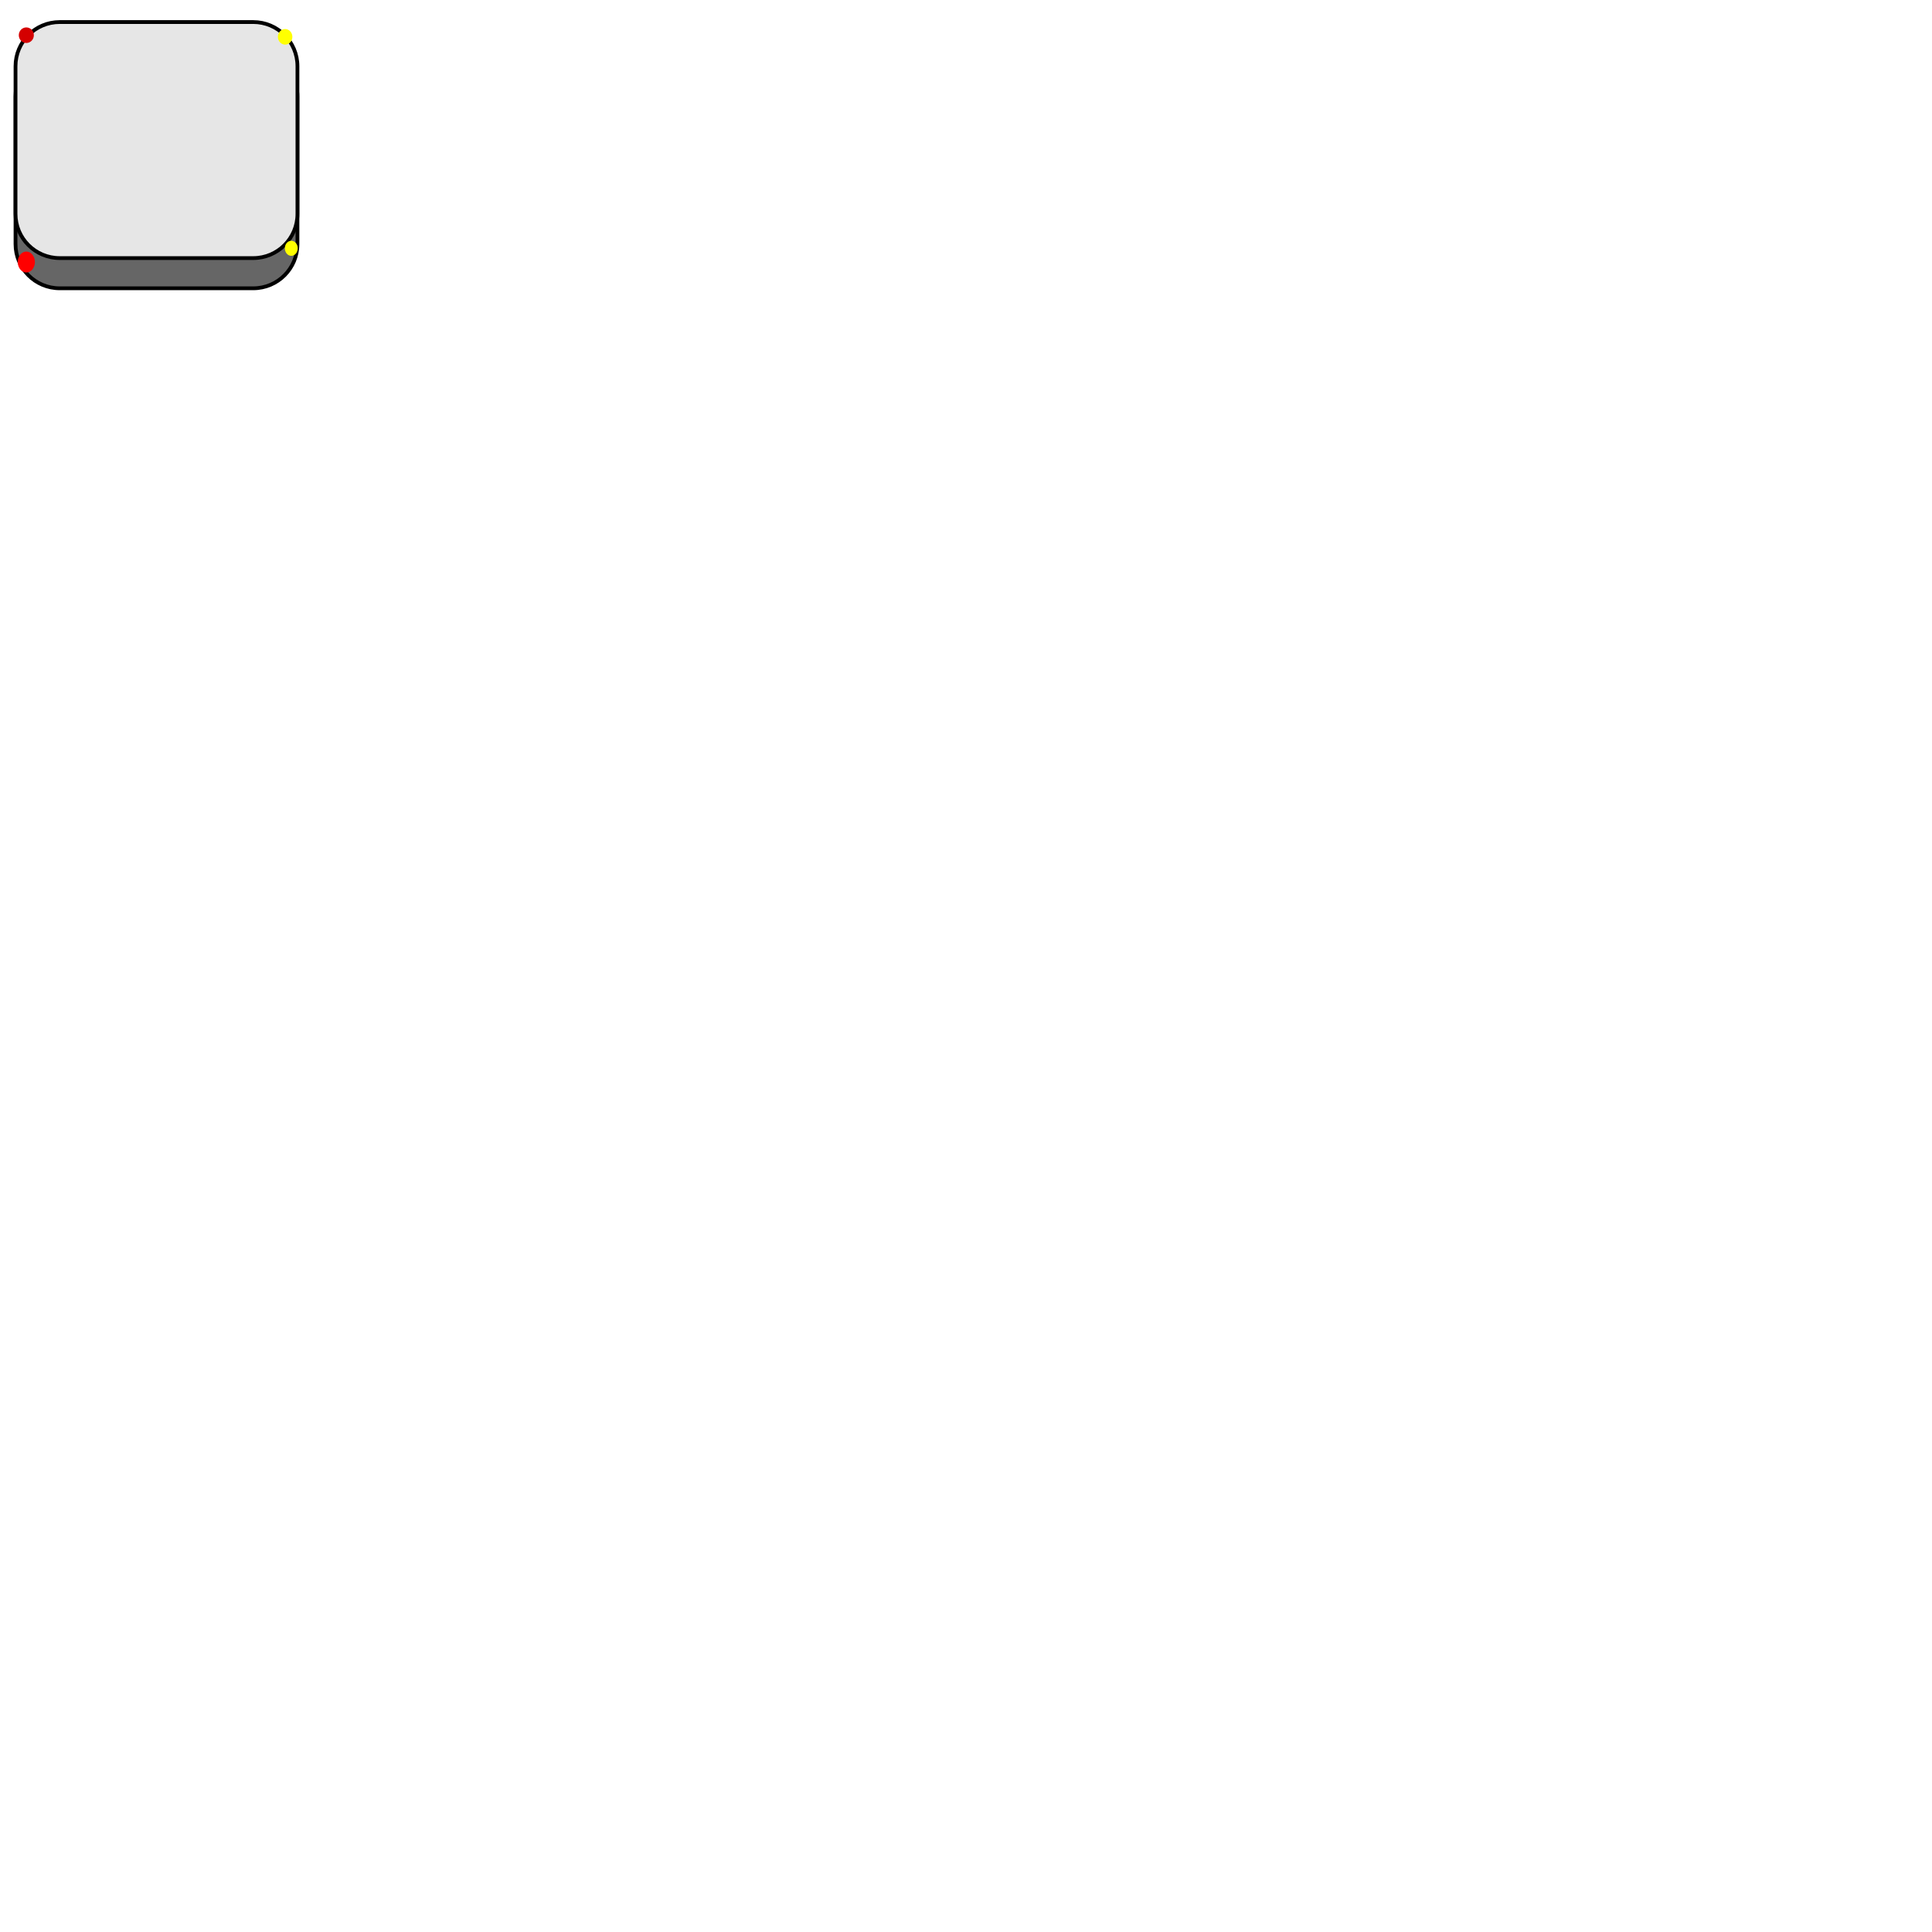
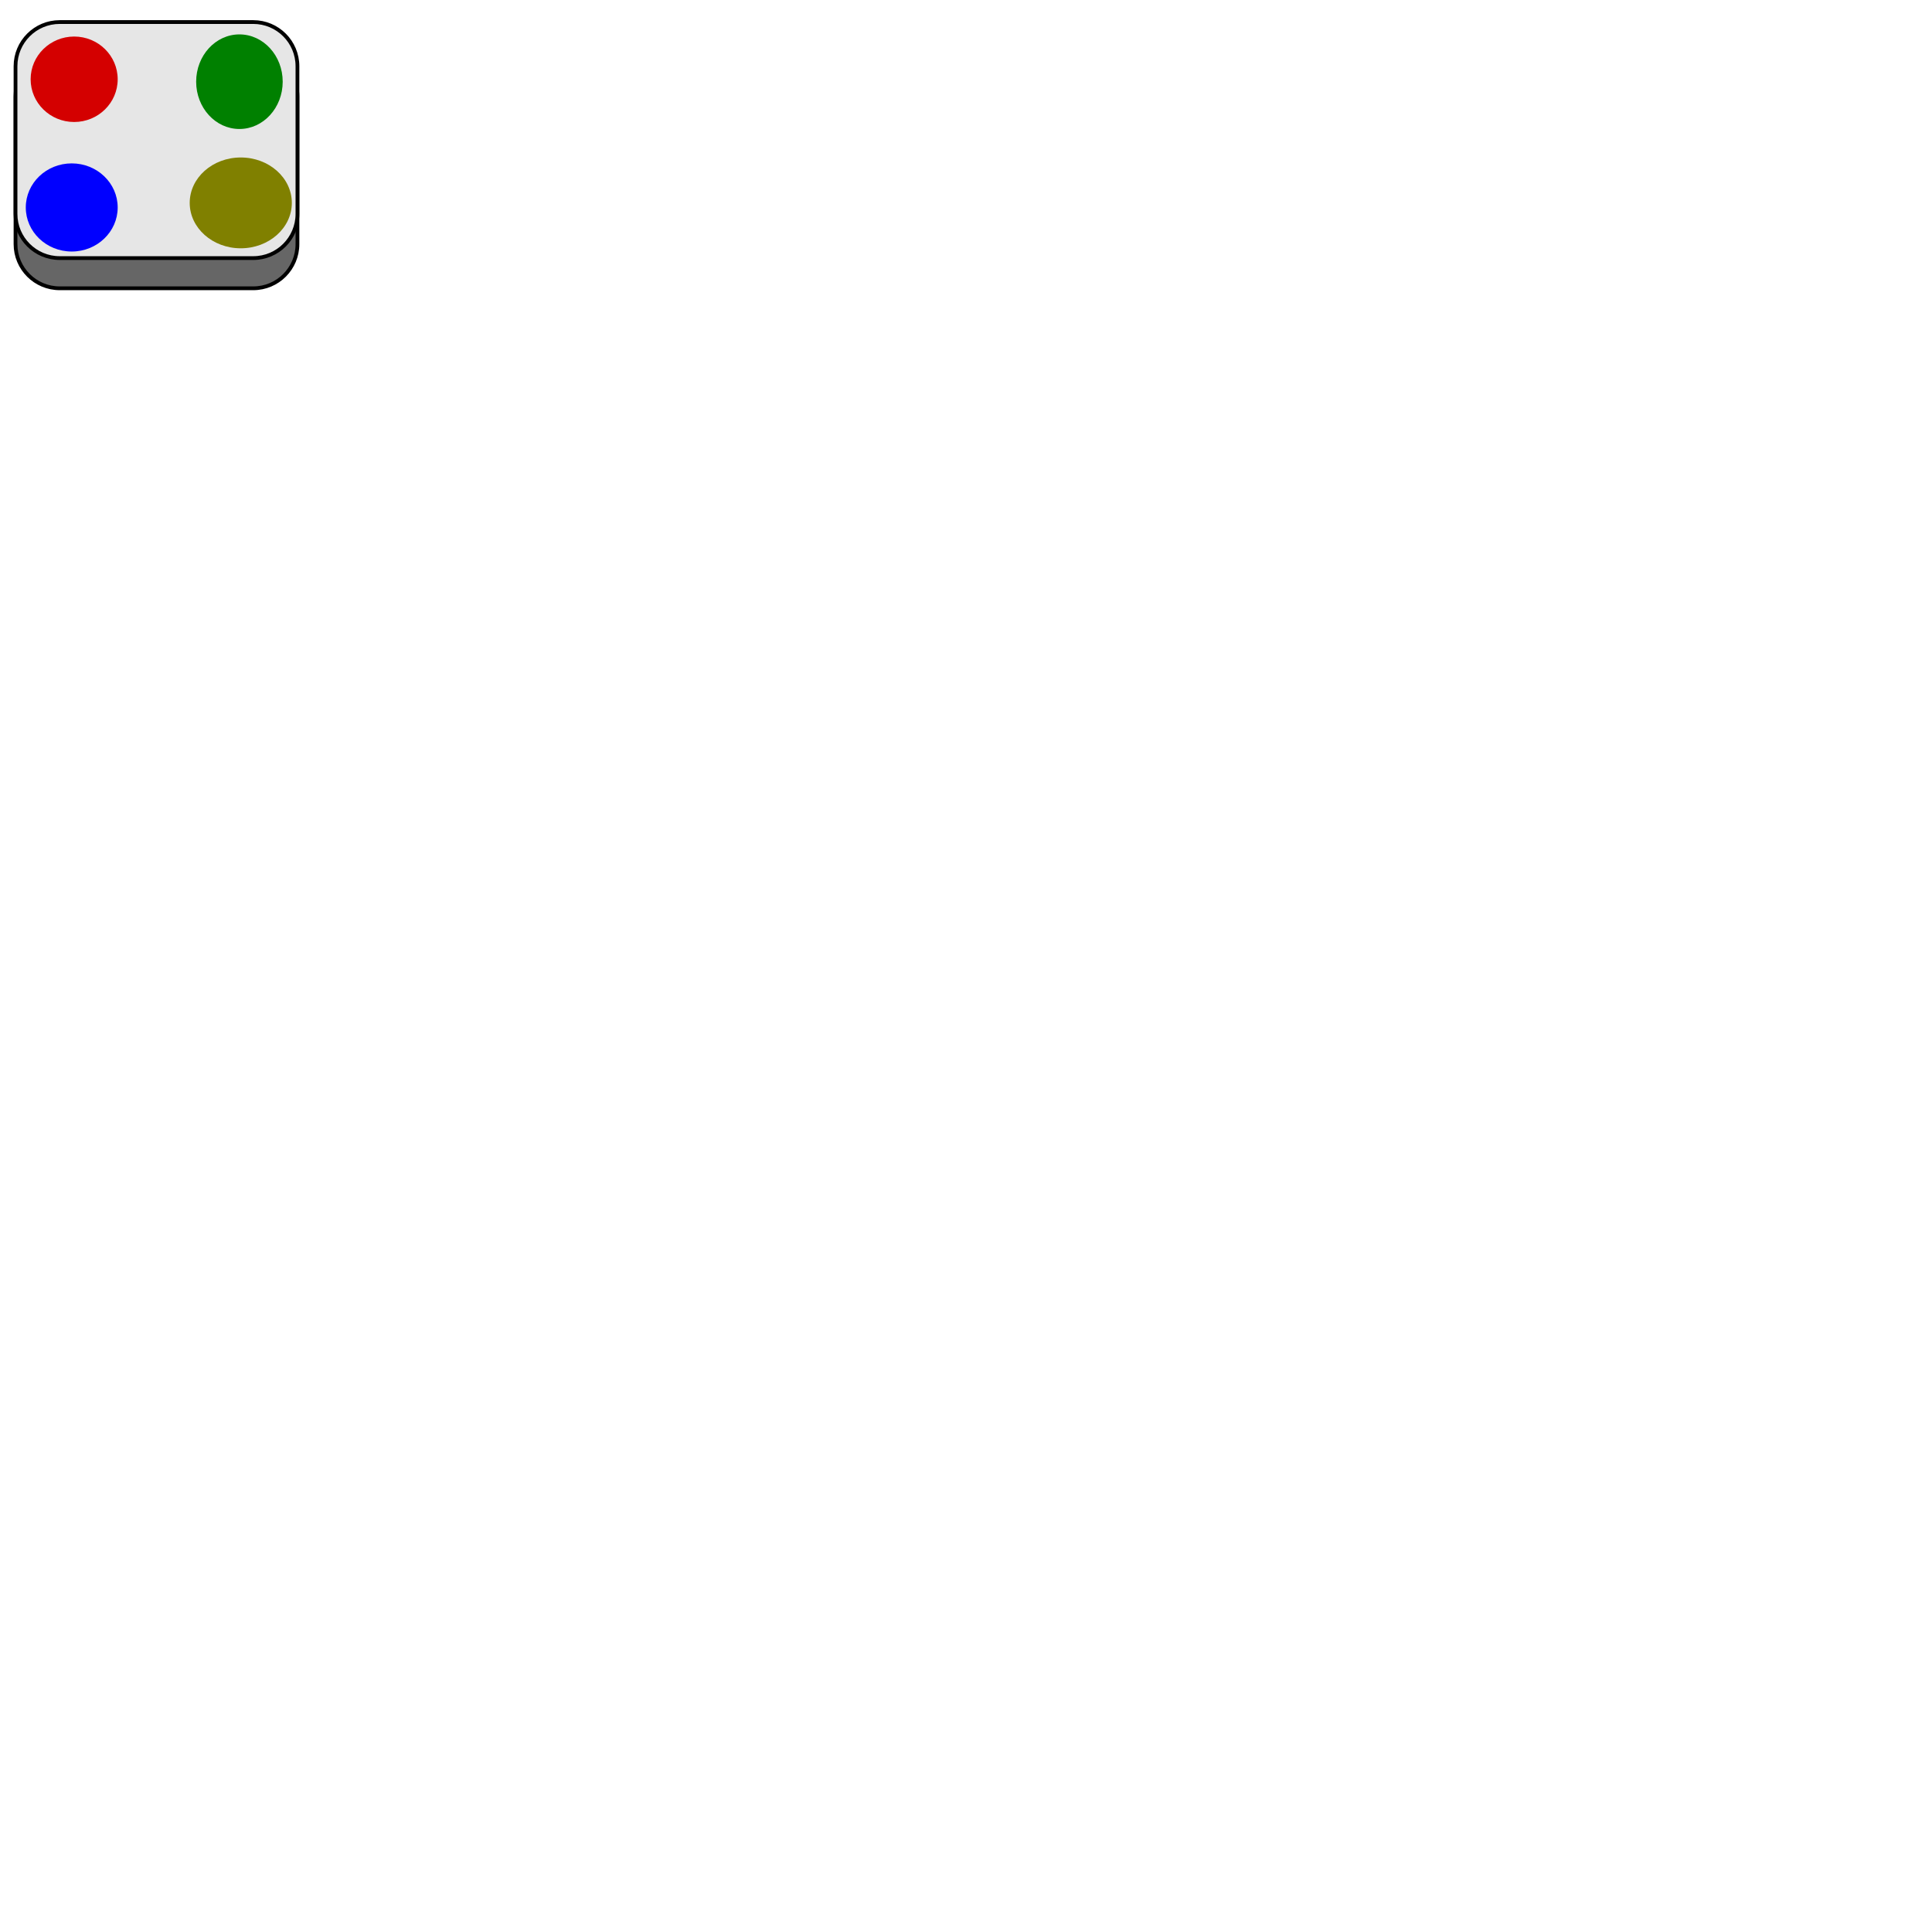
<svg xmlns="http://www.w3.org/2000/svg" width="256" height="256" viewBox="0 0 67.733 67.733" version="1.1" id="svg5">
  <defs id="defs2" />
  <g id="layer1">
    <rect style="fill:#666666;stroke:#000000;stroke-width:0.132;stroke-linecap:square;stroke-linejoin:round;stroke-dasharray:none" id="rect171" width="9.884" height="8.275" x="0.544" y="1.832" ry="1.549" />
    <rect style="fill:#e6e6e6;stroke:#000000;stroke-width:0.132;stroke-linecap:square;stroke-linejoin:round;stroke-dasharray:none" id="rect1114" width="9.884" height="8.275" x="0.544" y="0.773" ry="1.549" />
-     <ellipse style="fill:#d40000;stroke:none;stroke-width:0.132;stroke-linecap:square;stroke-linejoin:round;stroke-dasharray:none" id="path1900" cx="0.923" cy="1.234" rx="0.264" ry="0.273" />
-     <ellipse style="fill:#ffff00;stroke:none;stroke-width:0.132;stroke-linecap:square;stroke-linejoin:round;stroke-dasharray:none" id="path1954" cx="9.996" cy="1.291" rx="0.254" ry="0.273" />
-     <ellipse style="fill:#ffff00;stroke:none;stroke-width:0.132;stroke-linecap:square;stroke-linejoin:round;stroke-dasharray:none" id="path2060" cx="10.212" cy="8.705" rx="0.226" ry="0.264" />
-     <ellipse style="fill:#ff0000;stroke:none;stroke-width:0.132;stroke-linecap:square;stroke-linejoin:round;stroke-dasharray:none" id="path2062" cx="0.923" cy="9.186" rx="0.301" ry="0.367" />
+     <ellipse style="fill:#d40000;stroke:none;stroke-width:0.745;stroke-linecap:square;stroke-linejoin:round;stroke-dasharray:none" id="path1900" cx="2.6" cy="2.779" rx="1.526" ry="1.498" />
+     <ellipse style="fill:#008000;stroke:none;stroke-width:0.796;stroke-linecap:square;stroke-linejoin:round;stroke-dasharray:none" id="path1954" cx="8.394" cy="2.864" rx="1.517" ry="1.658" />
+     <ellipse style="fill:#808000;stroke:none;stroke-width:0.914;stroke-linecap:square;stroke-linejoin:round;stroke-dasharray:none" id="path2060" cx="8.441" cy="7.113" rx="1.79" ry="1.592" />
+     <ellipse style="fill:#0000ff;stroke:none;stroke-width:0.627;stroke-linecap:square;stroke-linejoin:round;stroke-dasharray:none" id="path2062" cx="2.515" cy="7.273" rx="1.611" ry="1.545" />
  </g>
</svg>
